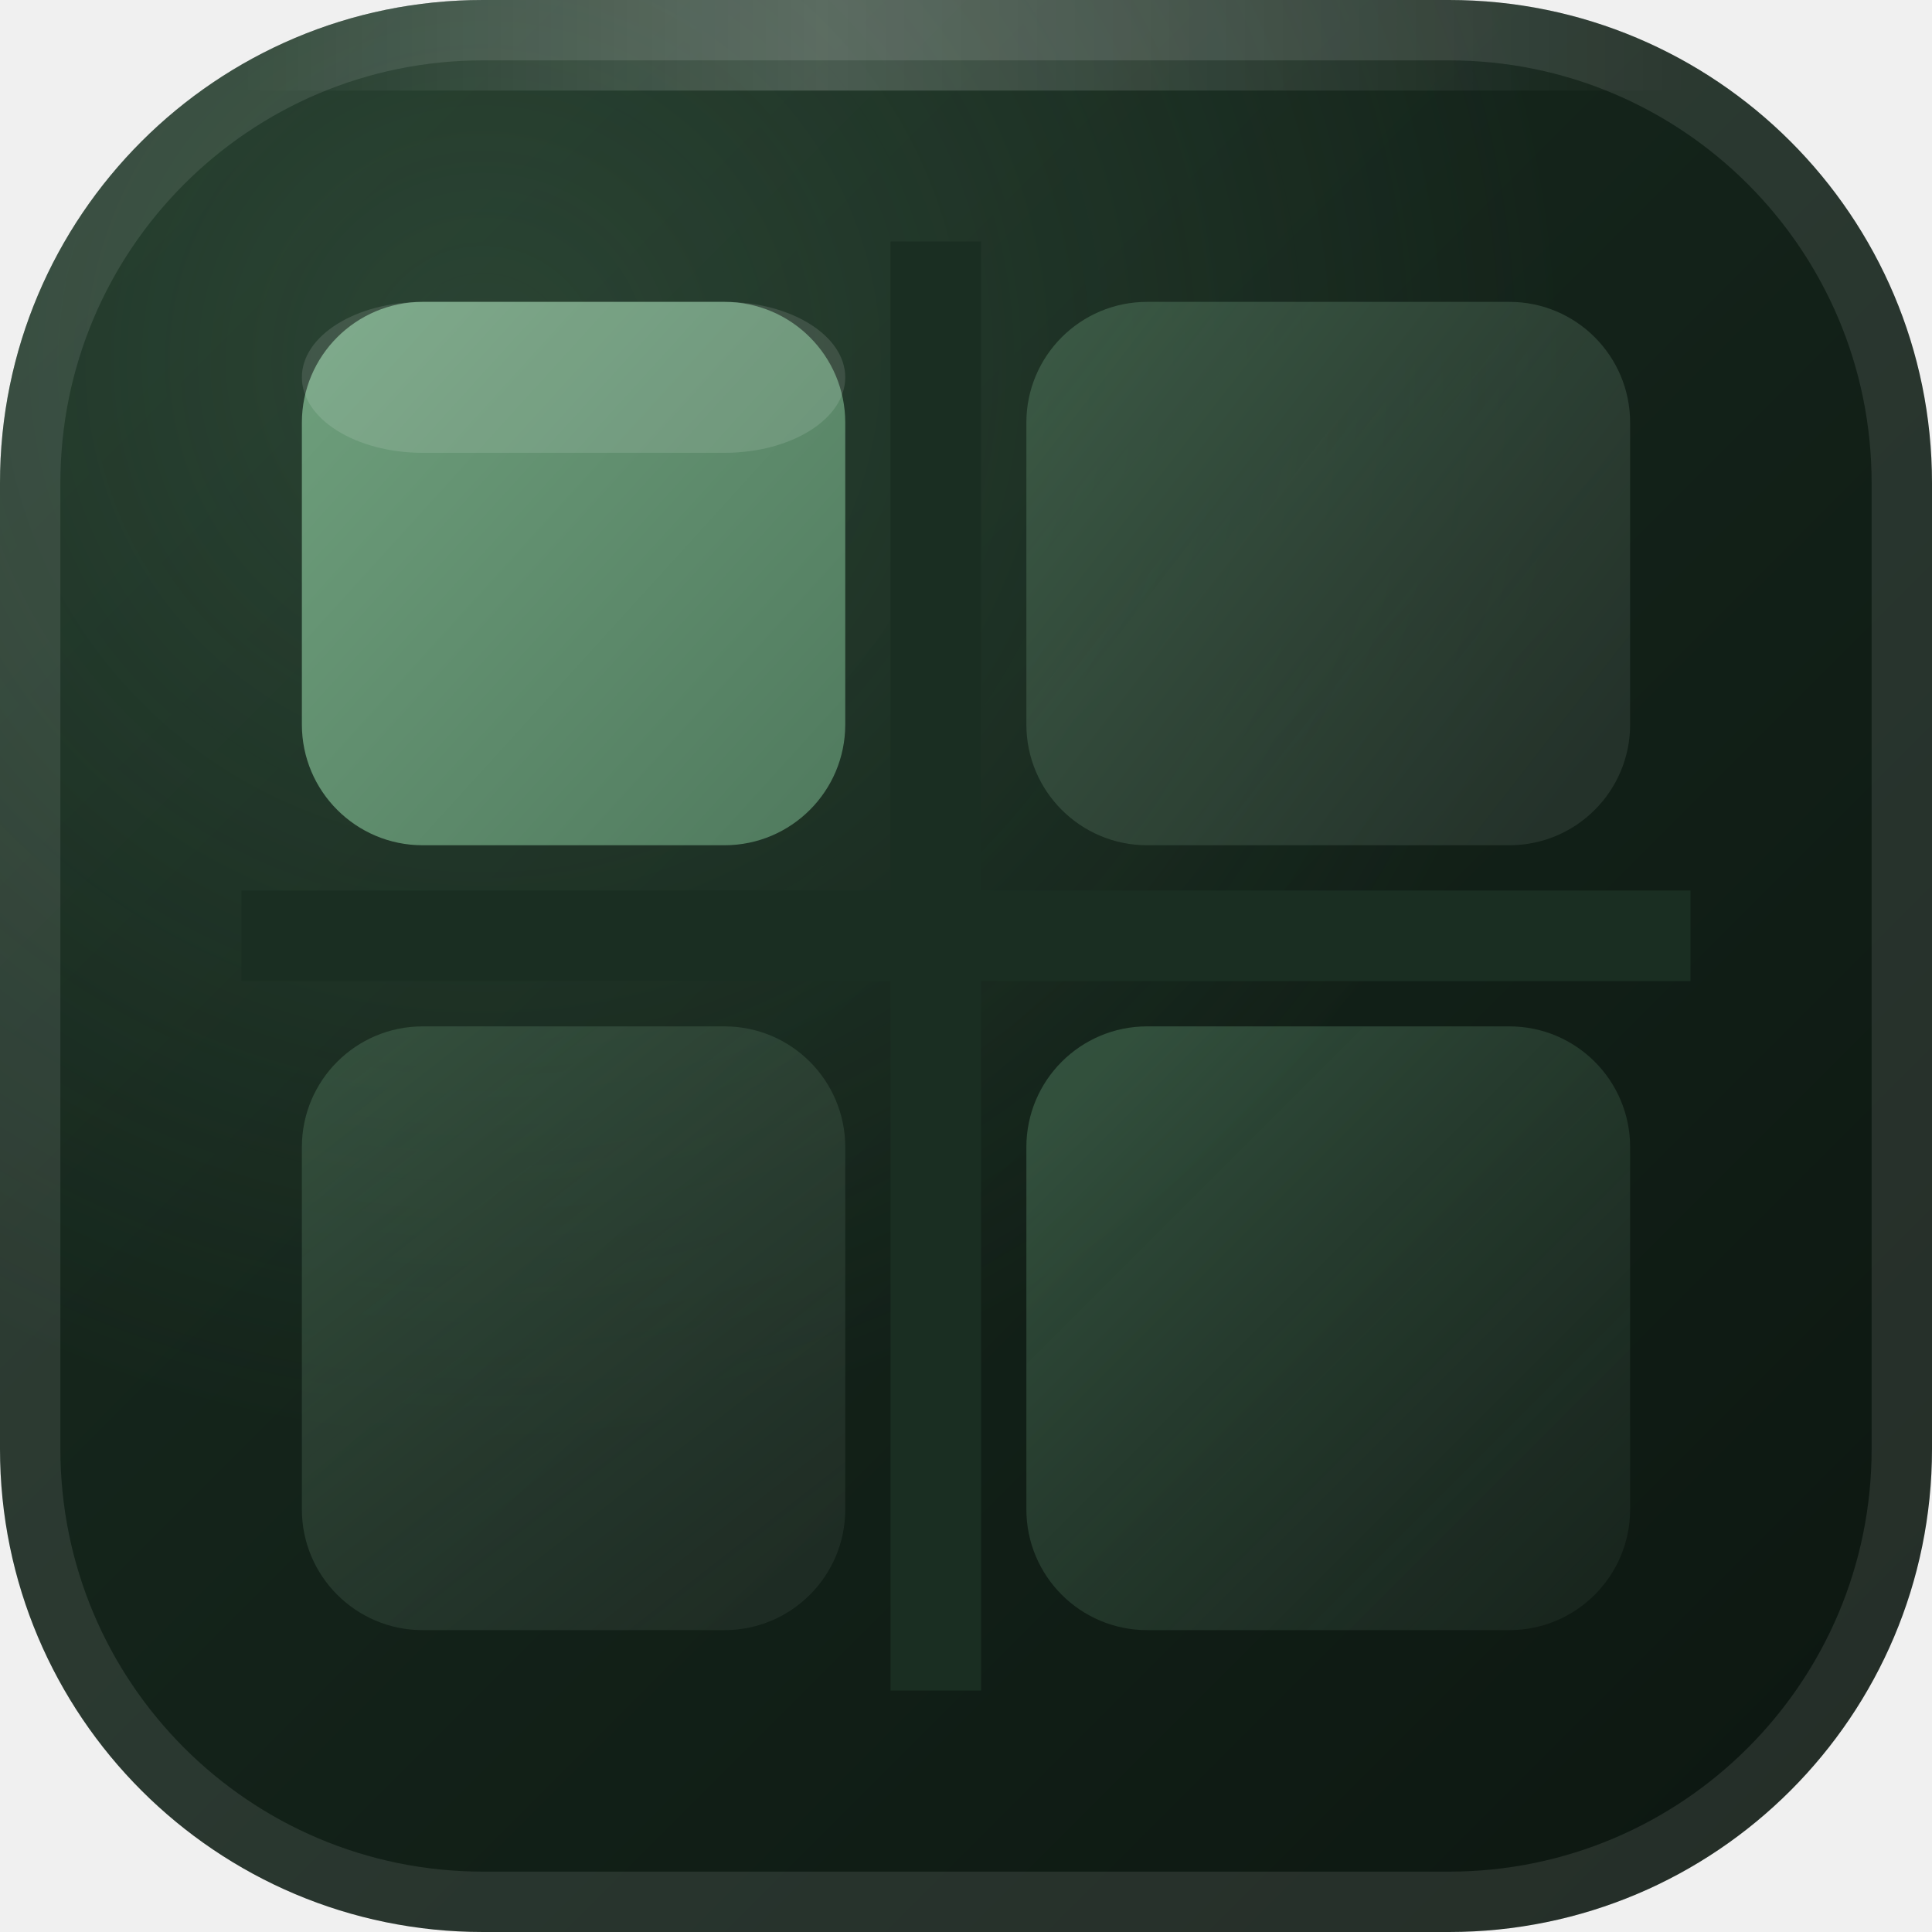
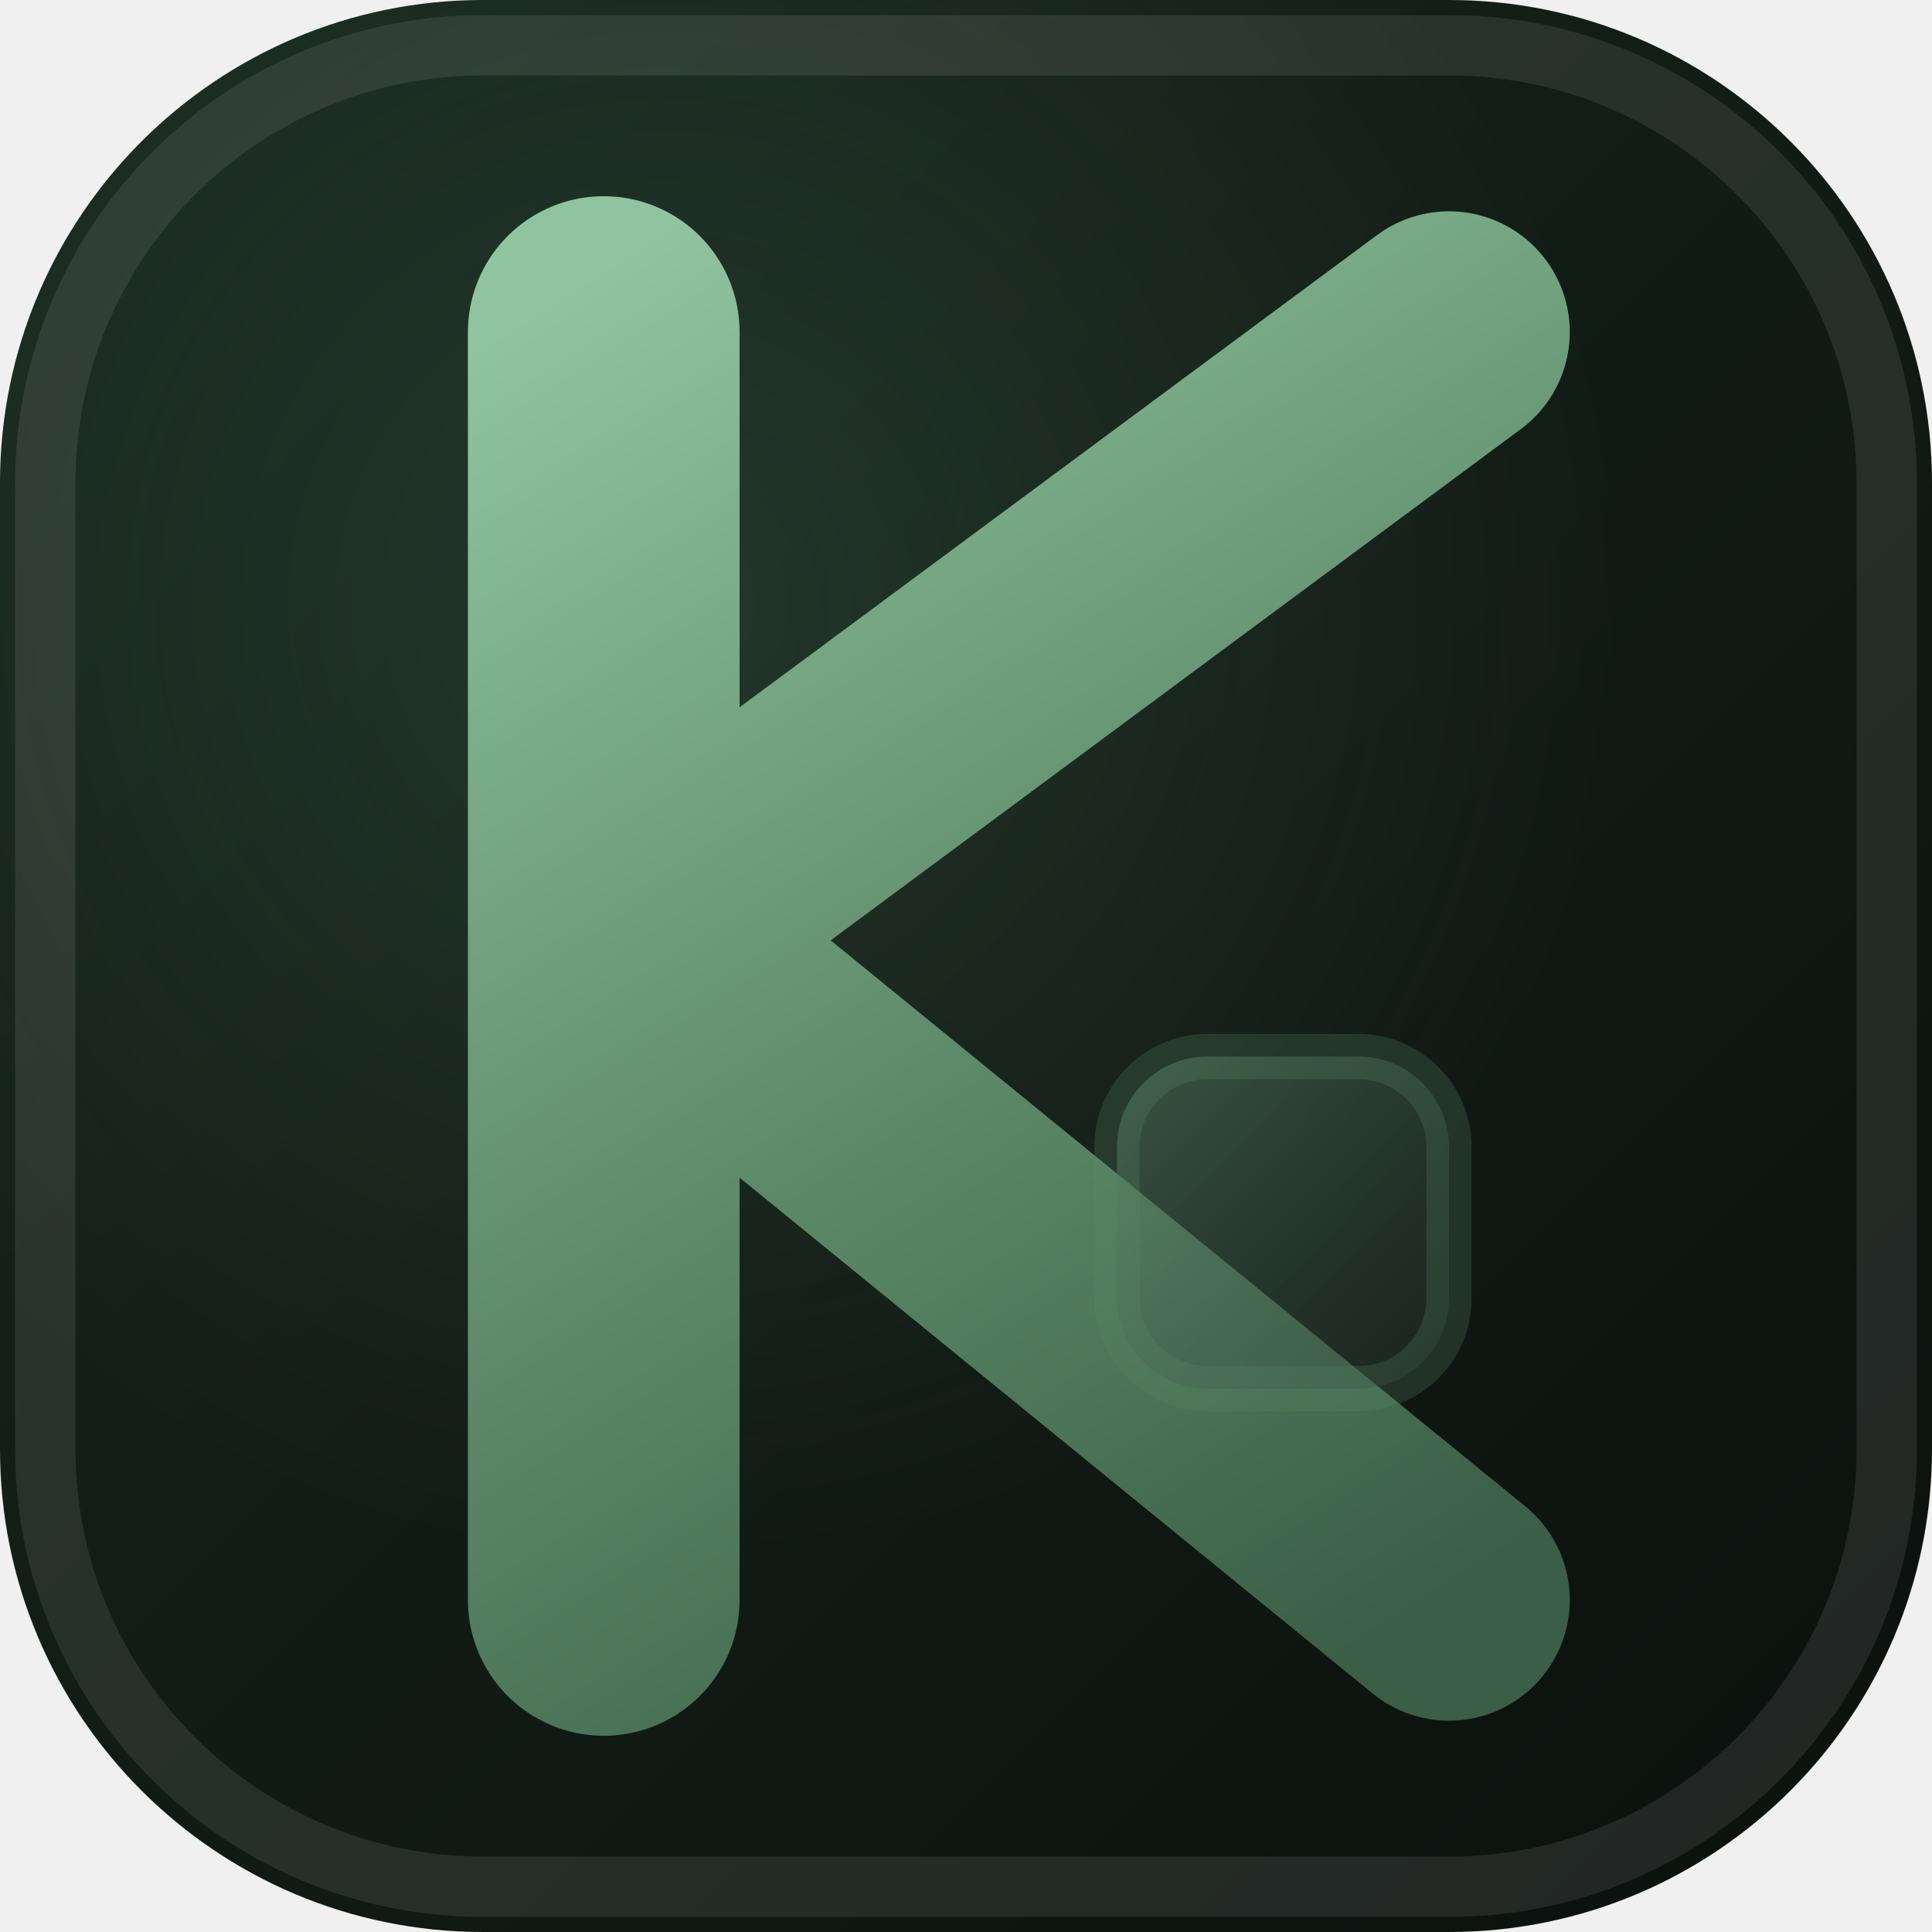
- <svg xmlns="http://www.w3.org/2000/svg" viewBox="0 0 32 32">
+ <svg xmlns="http://www.w3.org/2000/svg" viewBox="0 0 32 32" fill="none">
  <defs>
    <linearGradient id="bg" x1="0" y1="0" x2="32" y2="32" gradientUnits="userSpaceOnUse">
-       <stop offset="0%" stop-color="#1a2e22" />
-       <stop offset="100%" stop-color="#0c1610" />
+       <stop offset="0%" stop-color="#18271e" />
+       <stop offset="100%" stop-color="#0b100d" />
    </linearGradient>
-     <radialGradient id="glow" cx="8" cy="6" r="18" gradientUnits="userSpaceOnUse">
-       <stop offset="0%" stop-color="#5d8a6a" stop-opacity="0.28" />
+     <linearGradient id="k" x1="9" y1="5" x2="23" y2="27" gradientUnits="userSpaceOnUse">
+       <stop offset="0%" stop-color="#90c4a0" />
+       <stop offset="55%" stop-color="#5d8a6a" />
+       <stop offset="100%" stop-color="#3a5e46" />
+     </linearGradient>
+     <linearGradient id="accent" x1="18" y1="17" x2="24" y2="23" gradientUnits="userSpaceOnUse">
+       <stop offset="0%" stop-color="#5d8a6a" stop-opacity="0.55" />
+       <stop offset="100%" stop-color="#2c3a32" stop-opacity="0.35" />
+     </linearGradient>
+     <radialGradient id="glow" cx="11" cy="10" r="16" gradientUnits="userSpaceOnUse">
+       <stop offset="0%" stop-color="#5d8a6a" stop-opacity="0.22" />
      <stop offset="100%" stop-color="#5d8a6a" stop-opacity="0" />
    </radialGradient>
-     <linearGradient id="b1" x1="5" y1="5" x2="16" y2="15" gradientUnits="userSpaceOnUse">
-       <stop offset="0%" stop-color="#6fa07d" />
-       <stop offset="100%" stop-color="#4a7358" />
-     </linearGradient>
-     <linearGradient id="b2" x1="18" y1="5" x2="27" y2="12" gradientUnits="userSpaceOnUse">
-       <stop offset="0%" stop-color="#3d5c47" stop-opacity="0.9" />
-       <stop offset="100%" stop-color="#2c3a32" stop-opacity="0.7" />
-     </linearGradient>
-     <linearGradient id="b3" x1="5" y1="18" x2="12" y2="27" gradientUnits="userSpaceOnUse">
-       <stop offset="0%" stop-color="#3d5c47" stop-opacity="0.7" />
-       <stop offset="100%" stop-color="#2c3a32" stop-opacity="0.5" />
-     </linearGradient>
-     <linearGradient id="b4" x1="18" y1="18" x2="27" y2="27" gradientUnits="userSpaceOnUse">
-       <stop offset="0%" stop-color="#4a7358" stop-opacity="0.55" />
-       <stop offset="100%" stop-color="#2c3a32" stop-opacity="0.3" />
-     </linearGradient>
-     <linearGradient id="spec" x1="4" y1="0" x2="28" y2="0" gradientUnits="userSpaceOnUse">
-       <stop offset="0%" stop-color="white" stop-opacity="0" />
-       <stop offset="40%" stop-color="white" stop-opacity="0.18" />
-       <stop offset="100%" stop-color="white" stop-opacity="0" />
-     </linearGradient>
    <clipPath id="clip">
      <rect width="32" height="32" rx="8" />
    </clipPath>
  </defs>
  <rect width="32" height="32" rx="8" fill="url(#bg)" />
  <g clip-path="url(#clip)">
    <rect width="32" height="32" fill="url(#glow)" />
-     <line x1="15.5" y1="4" x2="15.5" y2="28" stroke="#1a2e22" stroke-width="1.5" />
-     <line x1="4" y1="15.5" x2="28" y2="15.5" stroke="#1a2e22" stroke-width="1.5" />
-     <rect x="5" y="5" width="9" height="9" rx="2" fill="url(#b1)" />
-     <rect x="5" y="5" width="9" height="2.5" rx="2" fill="white" fill-opacity="0.12" />
-     <rect x="17" y="5" width="10" height="9" rx="2" fill="url(#b2)" />
-     <rect x="5" y="17" width="9" height="10" rx="2" fill="url(#b3)" />
-     <rect x="17" y="17" width="10" height="10" rx="2" fill="url(#b4)" />
-     <rect x="0" y="0" width="32" height="1.5" fill="url(#spec)" />
-     <rect x="0.5" y="0.5" width="31" height="31" rx="7.5" stroke="white" stroke-opacity="0.1" stroke-width="1" fill="none" />
+     <line x1="10" y1="5.5" x2="10" y2="26.5" stroke="url(#k)" stroke-width="4.5" stroke-linecap="round" />
+     <line x1="10.5" y1="15.5" x2="24" y2="5.5" stroke="url(#k)" stroke-width="4" stroke-linecap="round" />
+     <line x1="10.5" y1="15.5" x2="24" y2="26.5" stroke="url(#k)" stroke-width="4" stroke-linecap="round" />
+     <rect x="18.5" y="17.5" width="5.5" height="5.5" rx="1.5" fill="url(#accent)" stroke="rgba(93,138,106,0.25)" stroke-width="0.75" />
+     <rect x="0.75" y="0.75" width="30.5" height="30.5" rx="7.25" stroke="white" stroke-opacity="0.09" stroke-width="1" fill="none" />
  </g>
</svg>
